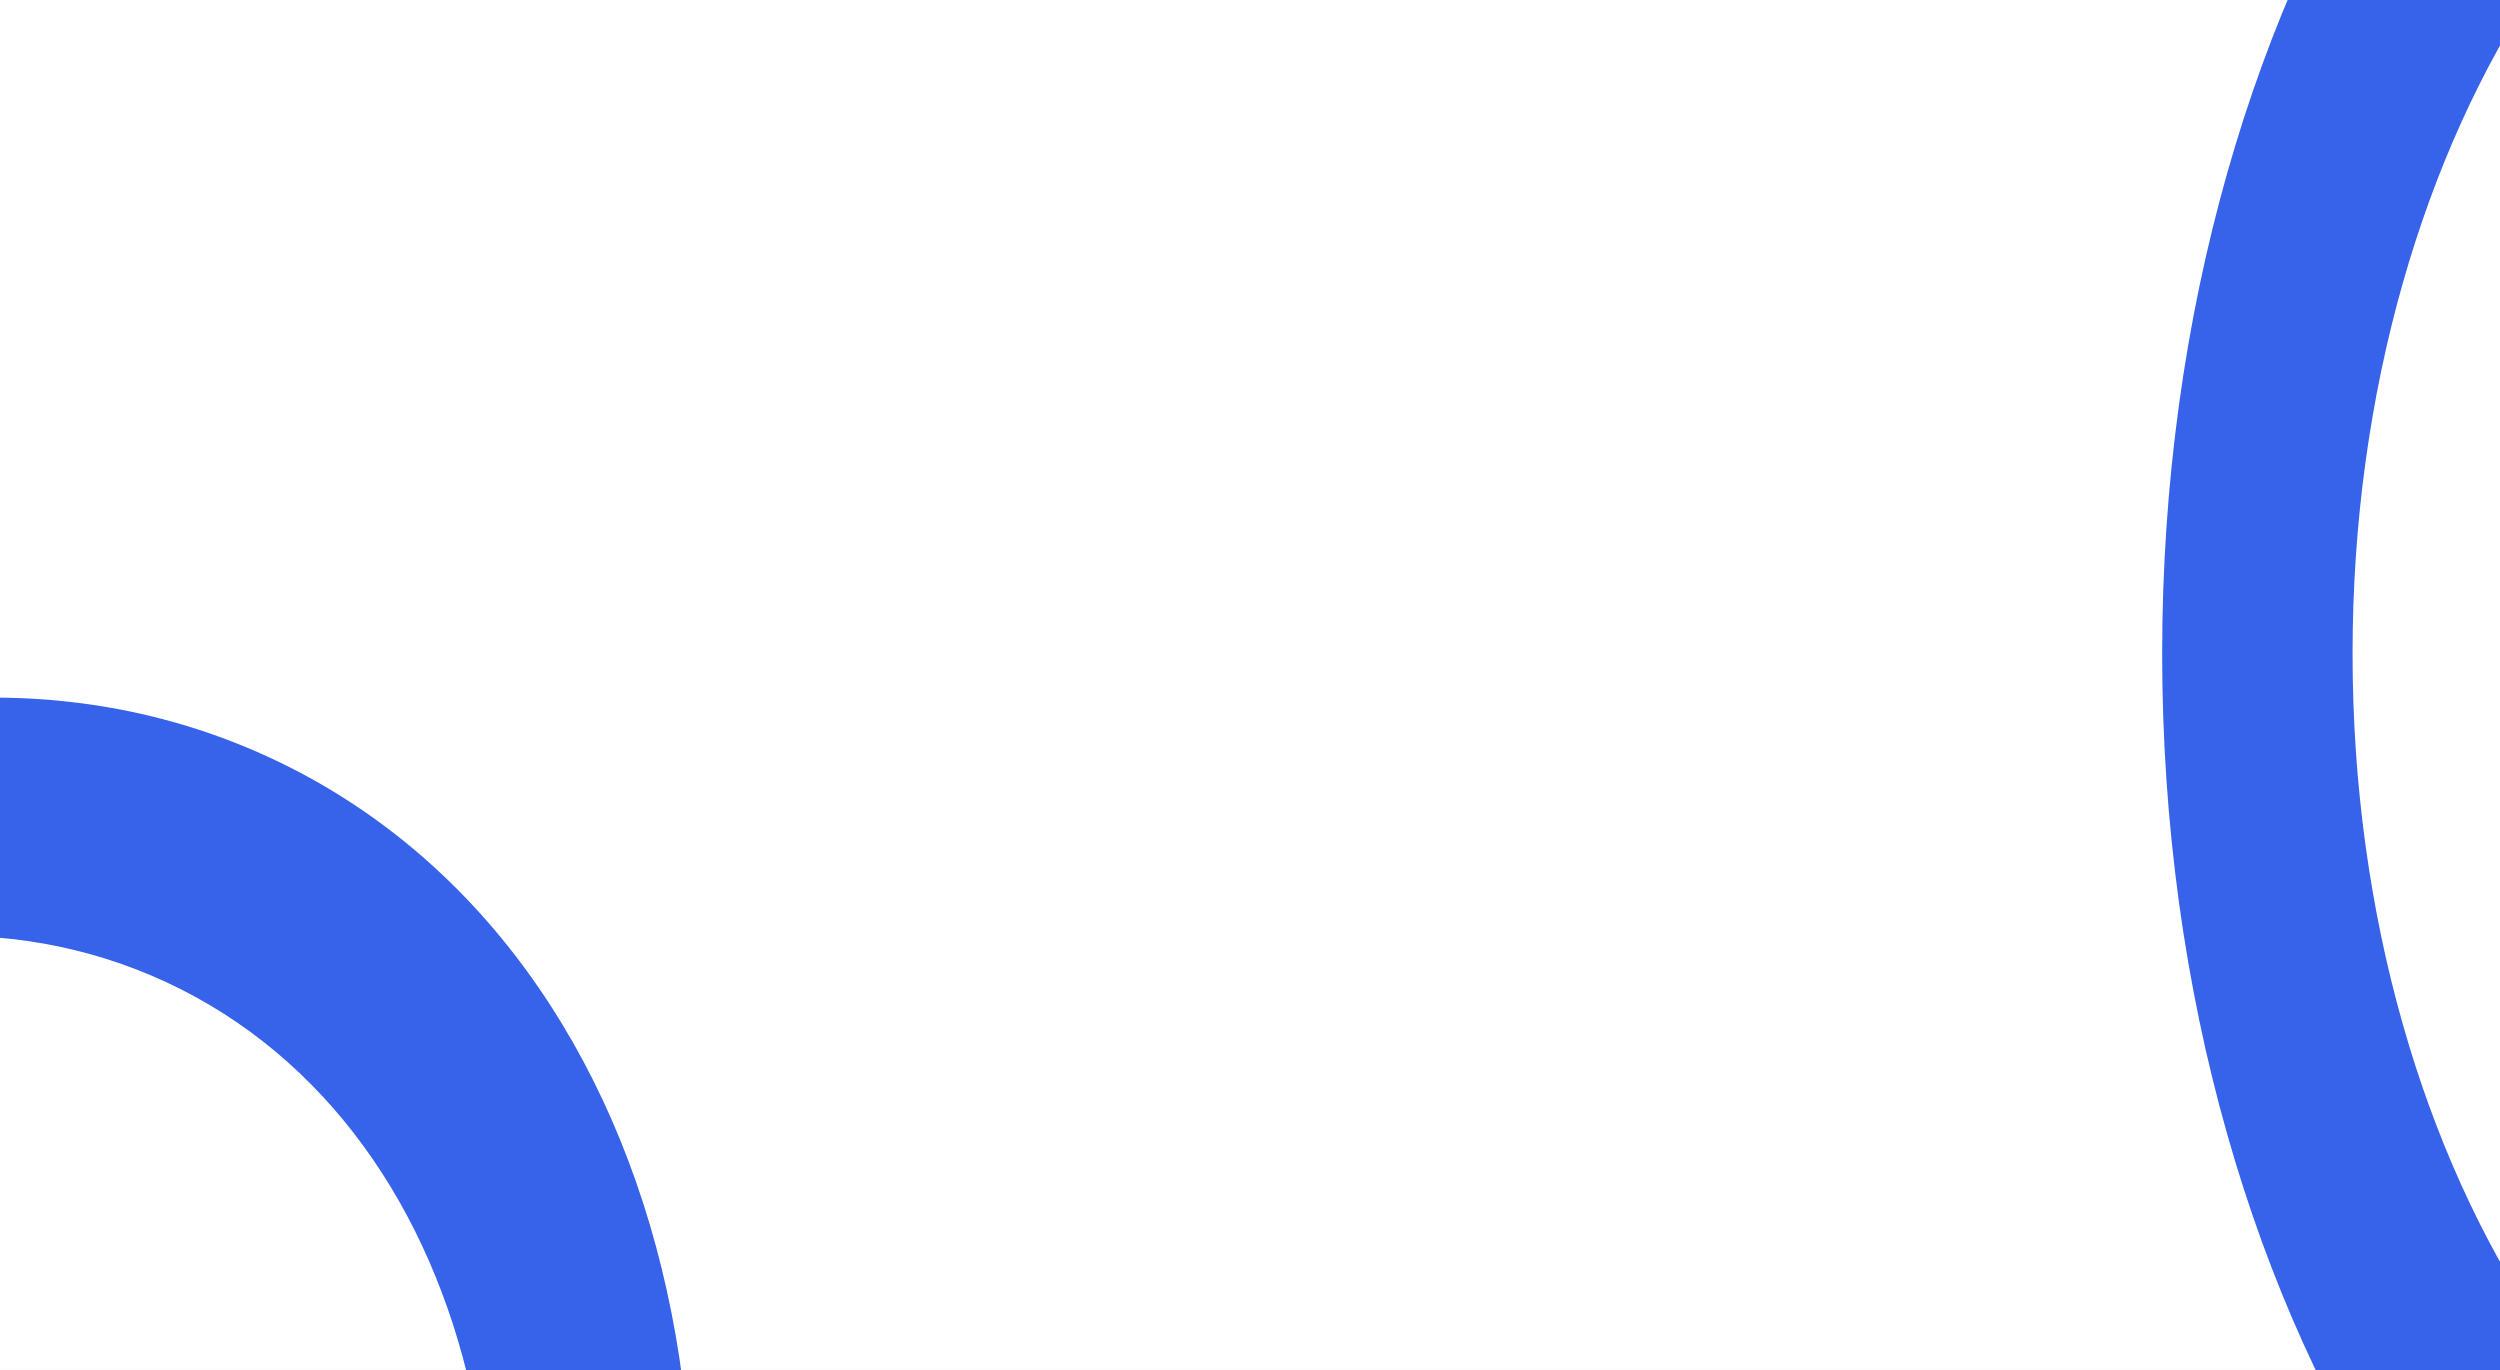
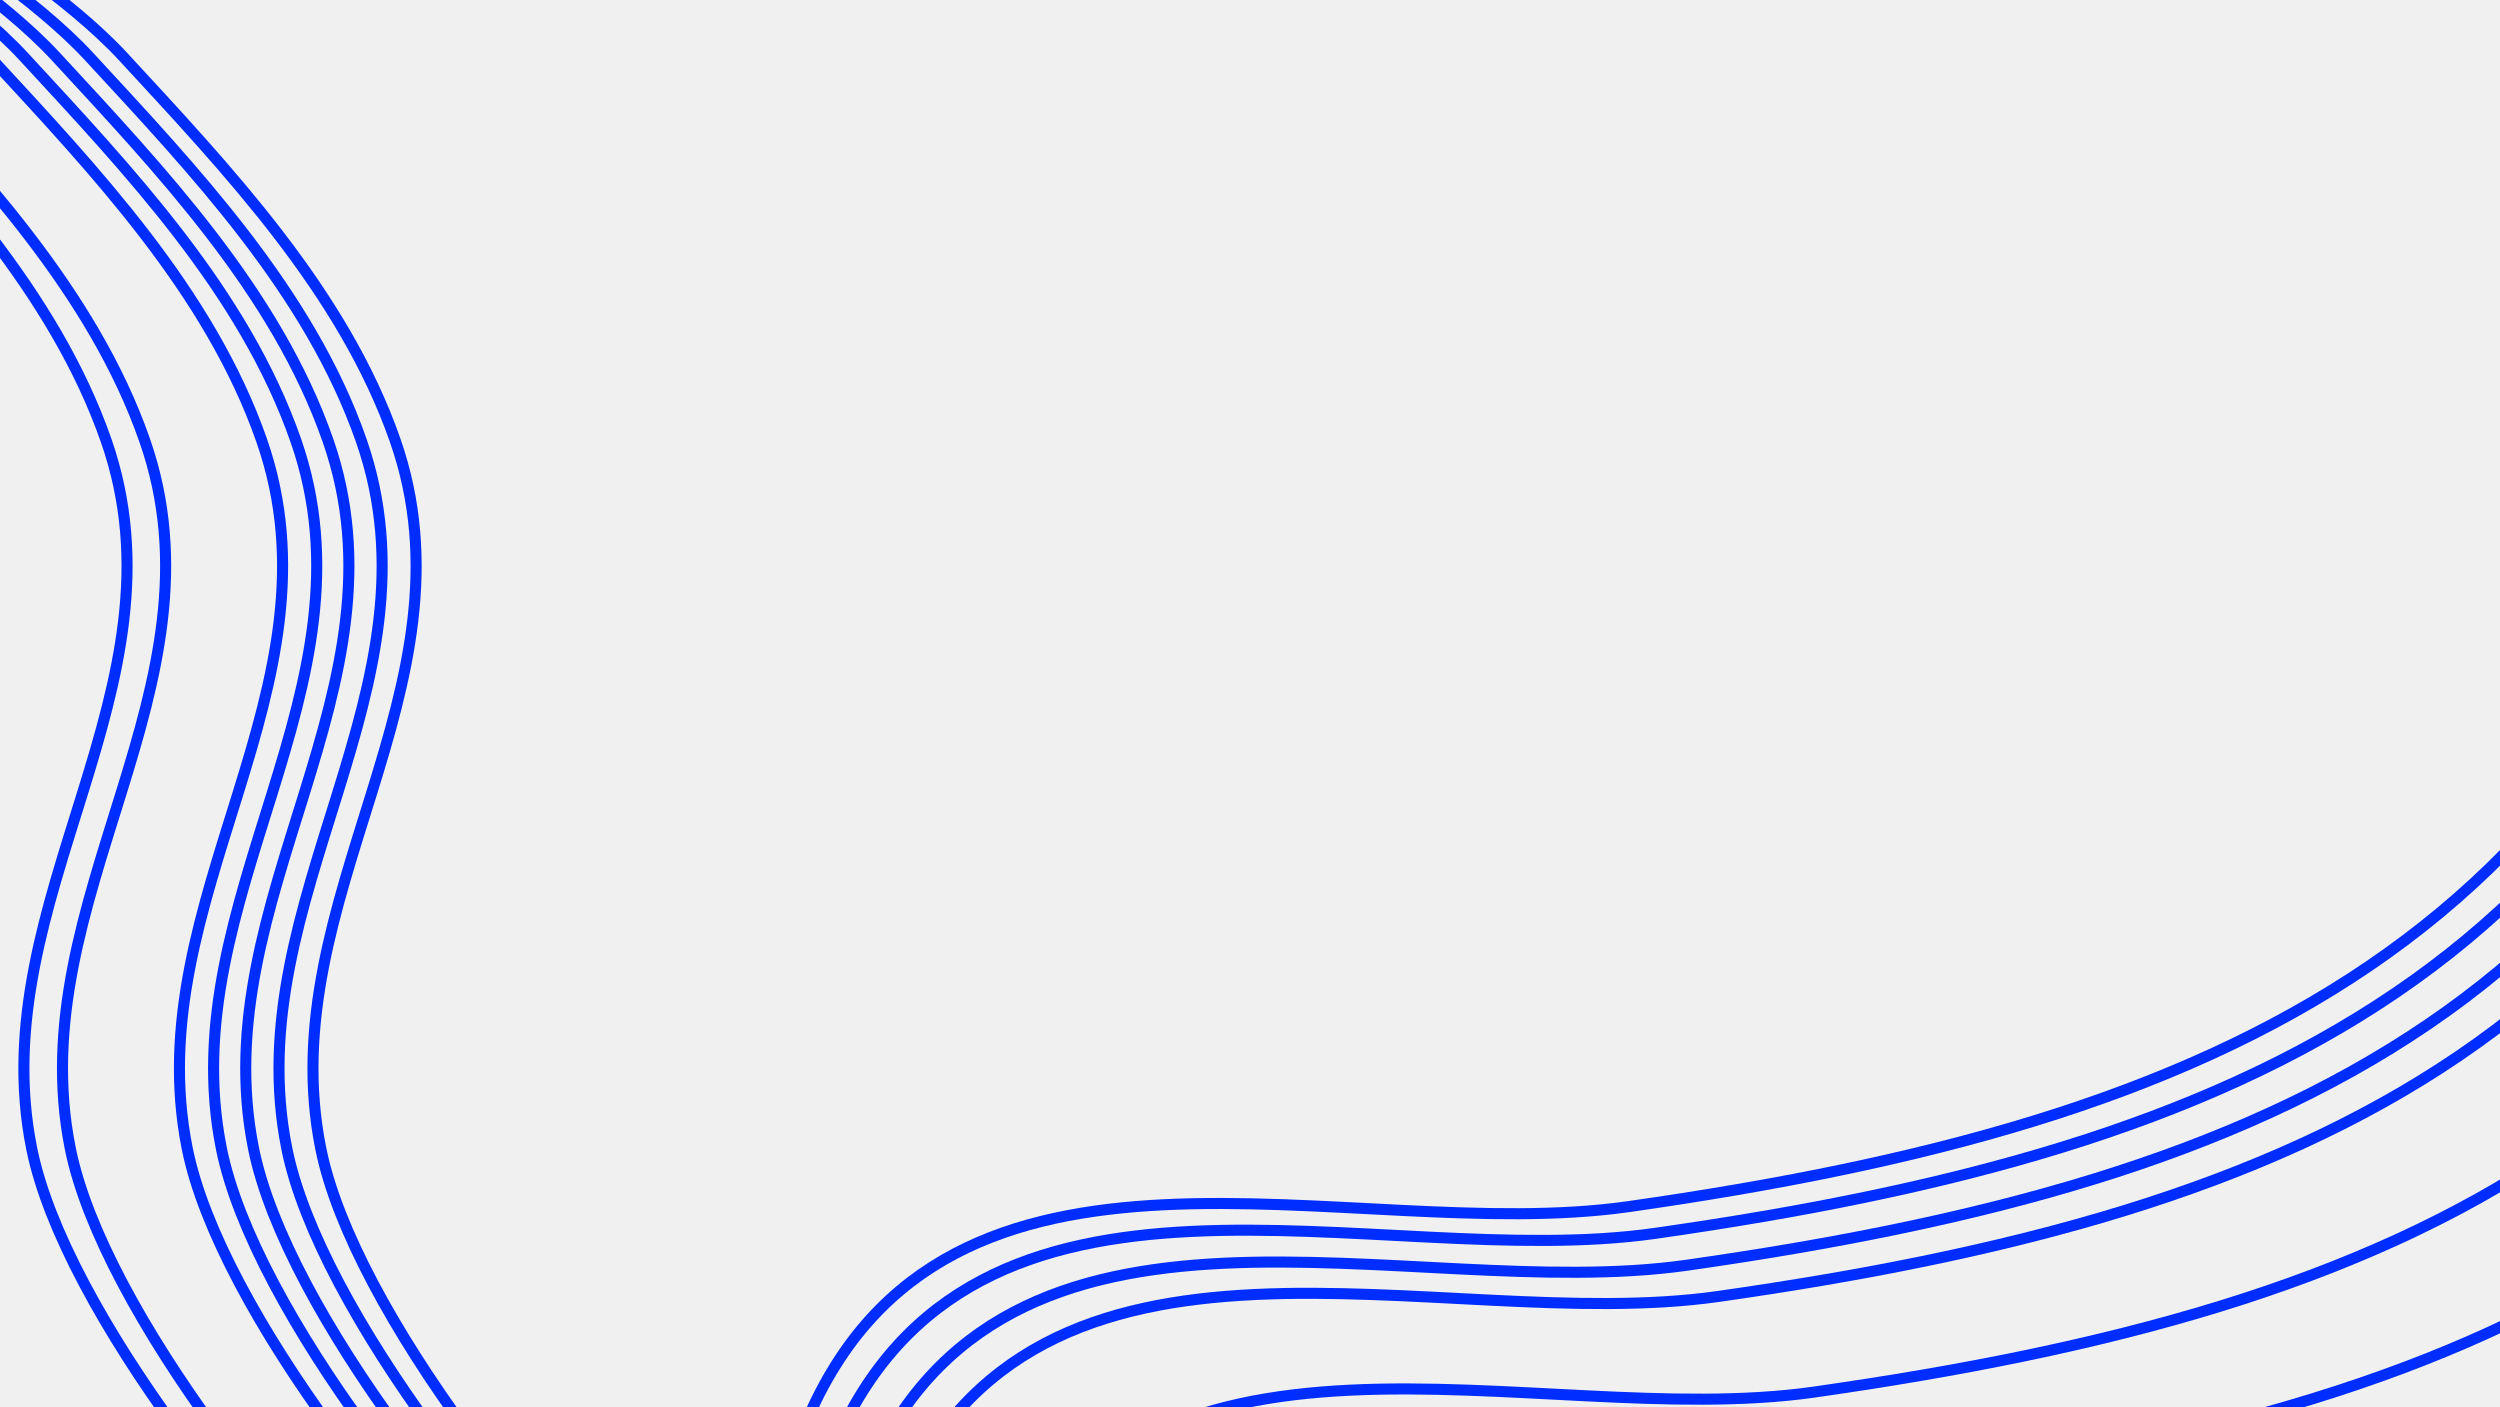
- <svg xmlns="http://www.w3.org/2000/svg" xmlns:ns1="https://sketch.io/dtd/" version="1.1" style="" ns1:metadata="eyJ0aXRsZSI6IjkyNGZlOTAyLTIzN2MtNDI0Zi04MjVmLWFjMTBmYjY4NTY4MiIsImRlc2NyaXB0aW9uIjoiTWFkZSB3aXRoIFNrZXRjaHBhZCAtIGh0dHBzOi8vc2tldGNoLmlvL3NrZXRjaHBhZCIsIm1ldGFkYXRhIjp7fSwiY2xpcFBhdGgiOnsiZW5hYmxlZCI6dHJ1ZSwic3R5bGUiOnsic3Ryb2tlU3R5bGUiOiJibGFjayIsImxpbmVXaWR0aCI6MX19LCJleHBvcnREUEkiOjcyLCJleHBvcnRGb3JtYXQiOiJwbmciLCJleHBvcnRRdWFsaXR5IjowLjk1LCJ1bml0cyI6InB4Iiwid2lkdGgiOjE0NDAsImhlaWdodCI6Nzg5LCJwYWdlcyI6eyJsZW5ndGgiOjEsImRhdGEiOlt7IndpZHRoIjoxNDQwLCJoZWlnaHQiOjc4OX1dfX0=" width="1440" height="789" viewBox="0 0 1440 789" ns1:version="5.1.316">
-   <path ns1:tool="rectangle" style="fill: #ffffff; mix-blend-mode: source-over; fill-opacity: 1; fill-rule: nonzero; vector-effect: non-scaling-stroke;" d="M0 0 L1440 0 1440 789 0 789 z" />
-   <path ns1:tool="ring" style="fill: #3762ea; mix-blend-mode: source-over; fill-opacity: 1; fill-rule: nonzero; vector-effect: non-scaling-stroke;" d="M466.49 0 C724.12 0 932.97 208.85 932.97 466.49 932.97 724.12 724.12 932.97 466.49 932.97 208.85 932.97 0 724.12 0 466.49 0 208.85 208.85 0 466.49 0 M466.49 107.29 L466.49 107.29 C268.11 107.29 107.29 268.11 107.29 466.49 107.29 664.86 268.11 825.68 466.49 825.68 664.86 825.68 825.68 664.86 825.68 466.49 825.68 268.11 664.86 107.29 466.49 107.29 z" transform="matrix(0.9228403,0.4303275,-0.5609931,1.203054,-274.2014,236.0674)" />
-   <path ns1:tool="ring" style="fill: #3762ea; mix-blend-mode: source-over; fill-opacity: 1; fill-rule: nonzero; vector-effect: non-scaling-stroke;" d="M476.83 0 C740.17 0 953.65 213.48 953.65 476.83 953.65 740.17 740.17 953.65 476.83 953.65 213.48 953.65 0 740.17 0 476.83 0 213.48 213.48 0 476.83 0 M476.83 109.67 L476.83 109.67 C274.05 109.67 109.67 274.05 109.67 476.83 109.67 679.6 274.05 843.98 476.83 843.98 679.6 843.98 843.98 679.6 843.98 476.83 843.98 274.05 679.6 109.67 476.83 109.67 z" transform="matrix(-1,-2.8299244750489272e-14,4.2209930771820453e-14,-1.491557,2199.059,1087.726)" />
+ <svg xmlns="http://www.w3.org/2000/svg" width="100%" height="100%" viewBox="0 0 1920 1080" version="1.1" xml:space="preserve" style="fill-rule:evenodd;clip-rule:evenodd;stroke-linecap:round;stroke-linejoin:round;stroke-miterlimit:1.5;">
+   <path d="M-17.86,-46.945C-17.86,-45.847 52.88,-1.66 94.582,43.527C174.862,130.516 263.656,223.909 303.529,338.298C369.565,527.744 208.034,690.422 246.307,881.846C271.245,1006.57 426.765,1201.41 523.551,1279.76C574.471,1320.98 640.651,1352.98 683.396,1402.85" style="fill:none;stroke:rgb(0,45,255);stroke-width:8.5px;" />
+   <g transform="matrix(1,0,0,1,-26.0885,0)">
+     <path d="M-17.86,-46.945C-17.86,-45.847 52.88,-1.66 94.582,43.527C174.862,130.516 263.656,223.909 303.529,338.298C369.565,527.744 208.034,690.422 246.307,881.846C271.245,1006.57 426.765,1201.41 523.551,1279.76C574.471,1320.98 640.651,1352.98 683.396,1402.85" style="fill:none;stroke:rgb(0,45,255);stroke-width:8.5px;" />
+   </g>
+   <g transform="matrix(1,0,0,1,-51.63,0)">
+     <path d="M-17.86,-46.945C-17.86,-45.847 52.88,-1.66 94.582,43.527C174.862,130.516 263.656,223.909 303.529,338.298C369.565,527.744 208.034,690.422 246.307,881.846C271.245,1006.57 426.765,1201.41 523.551,1279.76C574.471,1320.98 640.651,1352.98 683.396,1402.85" style="fill:none;stroke:rgb(0,45,255);stroke-width:8.5px;" />
+   </g>
+   <g transform="matrix(1,0,0,1,-76.3277,0)">
+     <path d="M-17.86,-46.945C-17.86,-45.847 52.88,-1.66 94.582,43.527C174.862,130.516 263.656,223.909 303.529,338.298C369.565,527.744 208.034,690.422 246.307,881.846C271.245,1006.57 426.765,1201.41 523.551,1279.76C574.471,1320.98 640.651,1352.98 683.396,1402.85" style="fill:none;stroke:rgb(0,45,255);stroke-width:8.5px;" />
+   </g>
+   <g transform="matrix(1,0,0,1,-102.549,0)">
+     <path d="M-17.86,-46.945C-17.86,-45.847 52.88,-1.66 94.582,43.527C174.862,130.516 263.656,223.909 303.529,338.298C369.565,527.744 208.034,690.422 246.307,881.846C271.245,1006.57 426.765,1201.41 523.551,1279.76C574.471,1320.98 640.651,1352.98 683.396,1402.85" style="fill:none;stroke:rgb(0,45,255);stroke-width:8.5px;" />
+   </g>
+   <g transform="matrix(1,0,0,1,-192.366,0)">
+     <path d="M-17.86,-46.945C-17.86,-45.847 52.88,-1.66 94.582,43.527C174.862,130.516 263.656,223.909 303.529,338.298C369.565,527.744 208.034,690.422 246.307,881.846C271.245,1006.57 426.765,1201.41 523.551,1279.76C574.471,1320.98 640.651,1352.98 683.396,1402.85" style="fill:none;stroke:rgb(0,45,255);stroke-width:8.5px;" />
+   </g>
+   <g transform="matrix(1,0,0,1,-222.009,0)">
+     <path d="M-17.86,-46.945C-17.86,-45.847 52.88,-1.66 94.582,43.527C174.862,130.516 263.656,223.909 303.529,338.298C369.565,527.744 208.034,690.422 246.307,881.846C271.245,1006.57 426.765,1201.41 523.551,1279.76C574.471,1320.98 640.651,1352.98 683.396,1402.85" style="fill:none;stroke:rgb(0,45,255);stroke-width:8.5px;" />
+   </g>
+   <path d="M585.872,1176.08C585.872,1147.92 608.246,1118.06 619.27,1092.01C727.215,836.955 1035.74,957.344 1250.7,926.7C1697.98,862.938 2027.88,725.422 2128.18,242.862C2163.82,71.359 2190.47,-64.914 2139.18,-231.443" style="fill:none;stroke:rgb(0,45,255);stroke-width:8.5px;" />
+   <g transform="matrix(1,0,0,1,20.5127,20.5127)">
+     <path d="M585.872,1176.08C585.872,1147.92 608.246,1118.06 619.27,1092.01C727.215,836.955 1035.74,957.344 1250.7,926.7C1697.98,862.938 2027.88,725.422 2128.18,242.862C2163.82,71.359 2190.47,-64.914 2139.18,-231.443" style="fill:none;stroke:rgb(0,45,255);stroke-width:8.5px;" />
+   </g>
+   <g transform="matrix(1,0,0,1,44.9697,44.9697)">
+     <path d="M585.872,1176.08C585.872,1147.92 608.246,1118.06 619.27,1092.01C727.215,836.955 1035.74,957.344 1250.7,926.7C1697.98,862.938 2027.88,725.422 2128.18,242.862C2163.82,71.359 2190.47,-64.914 2139.18,-231.443" style="fill:none;stroke:rgb(0,45,255);stroke-width:8.5px;" />
+   </g>
+   <g transform="matrix(1,0,0,1,68.9803,68.9803)">
+     <path d="M585.872,1176.08C585.872,1147.92 608.246,1118.06 619.27,1092.01C727.215,836.955 1035.74,957.344 1250.7,926.7C1697.98,862.938 2027.88,725.422 2128.18,242.862C2163.82,71.359 2190.47,-64.914 2139.18,-231.443" style="fill:none;stroke:rgb(0,45,255);stroke-width:8.5px;" />
+   </g>
+   <g transform="matrix(1,0,0,1,142.433,142.433)">
+     <path d="M585.872,1176.08C585.872,1147.92 608.246,1118.06 619.27,1092.01C727.215,836.955 1035.74,957.344 1250.7,926.7C1697.98,862.938 2027.88,725.422 2128.18,242.862C2163.82,71.359 2190.47,-64.914 2139.18,-231.443" style="fill:none;stroke:rgb(0,45,255);stroke-width:8.5px;" />
+   </g>
+   <g transform="matrix(1,0,0,1,213.511,213.511)">
+     <path d="M585.872,1176.08C585.872,1147.92 608.246,1118.06 619.27,1092.01C727.215,836.955 1035.74,957.344 1250.7,926.7C1697.98,862.938 2027.88,725.422 2128.18,242.862C2163.82,71.359 2190.47,-64.914 2139.18,-231.443" style="fill:none;stroke:rgb(0,45,255);stroke-width:8.5px;" />
+   </g>
</svg>
